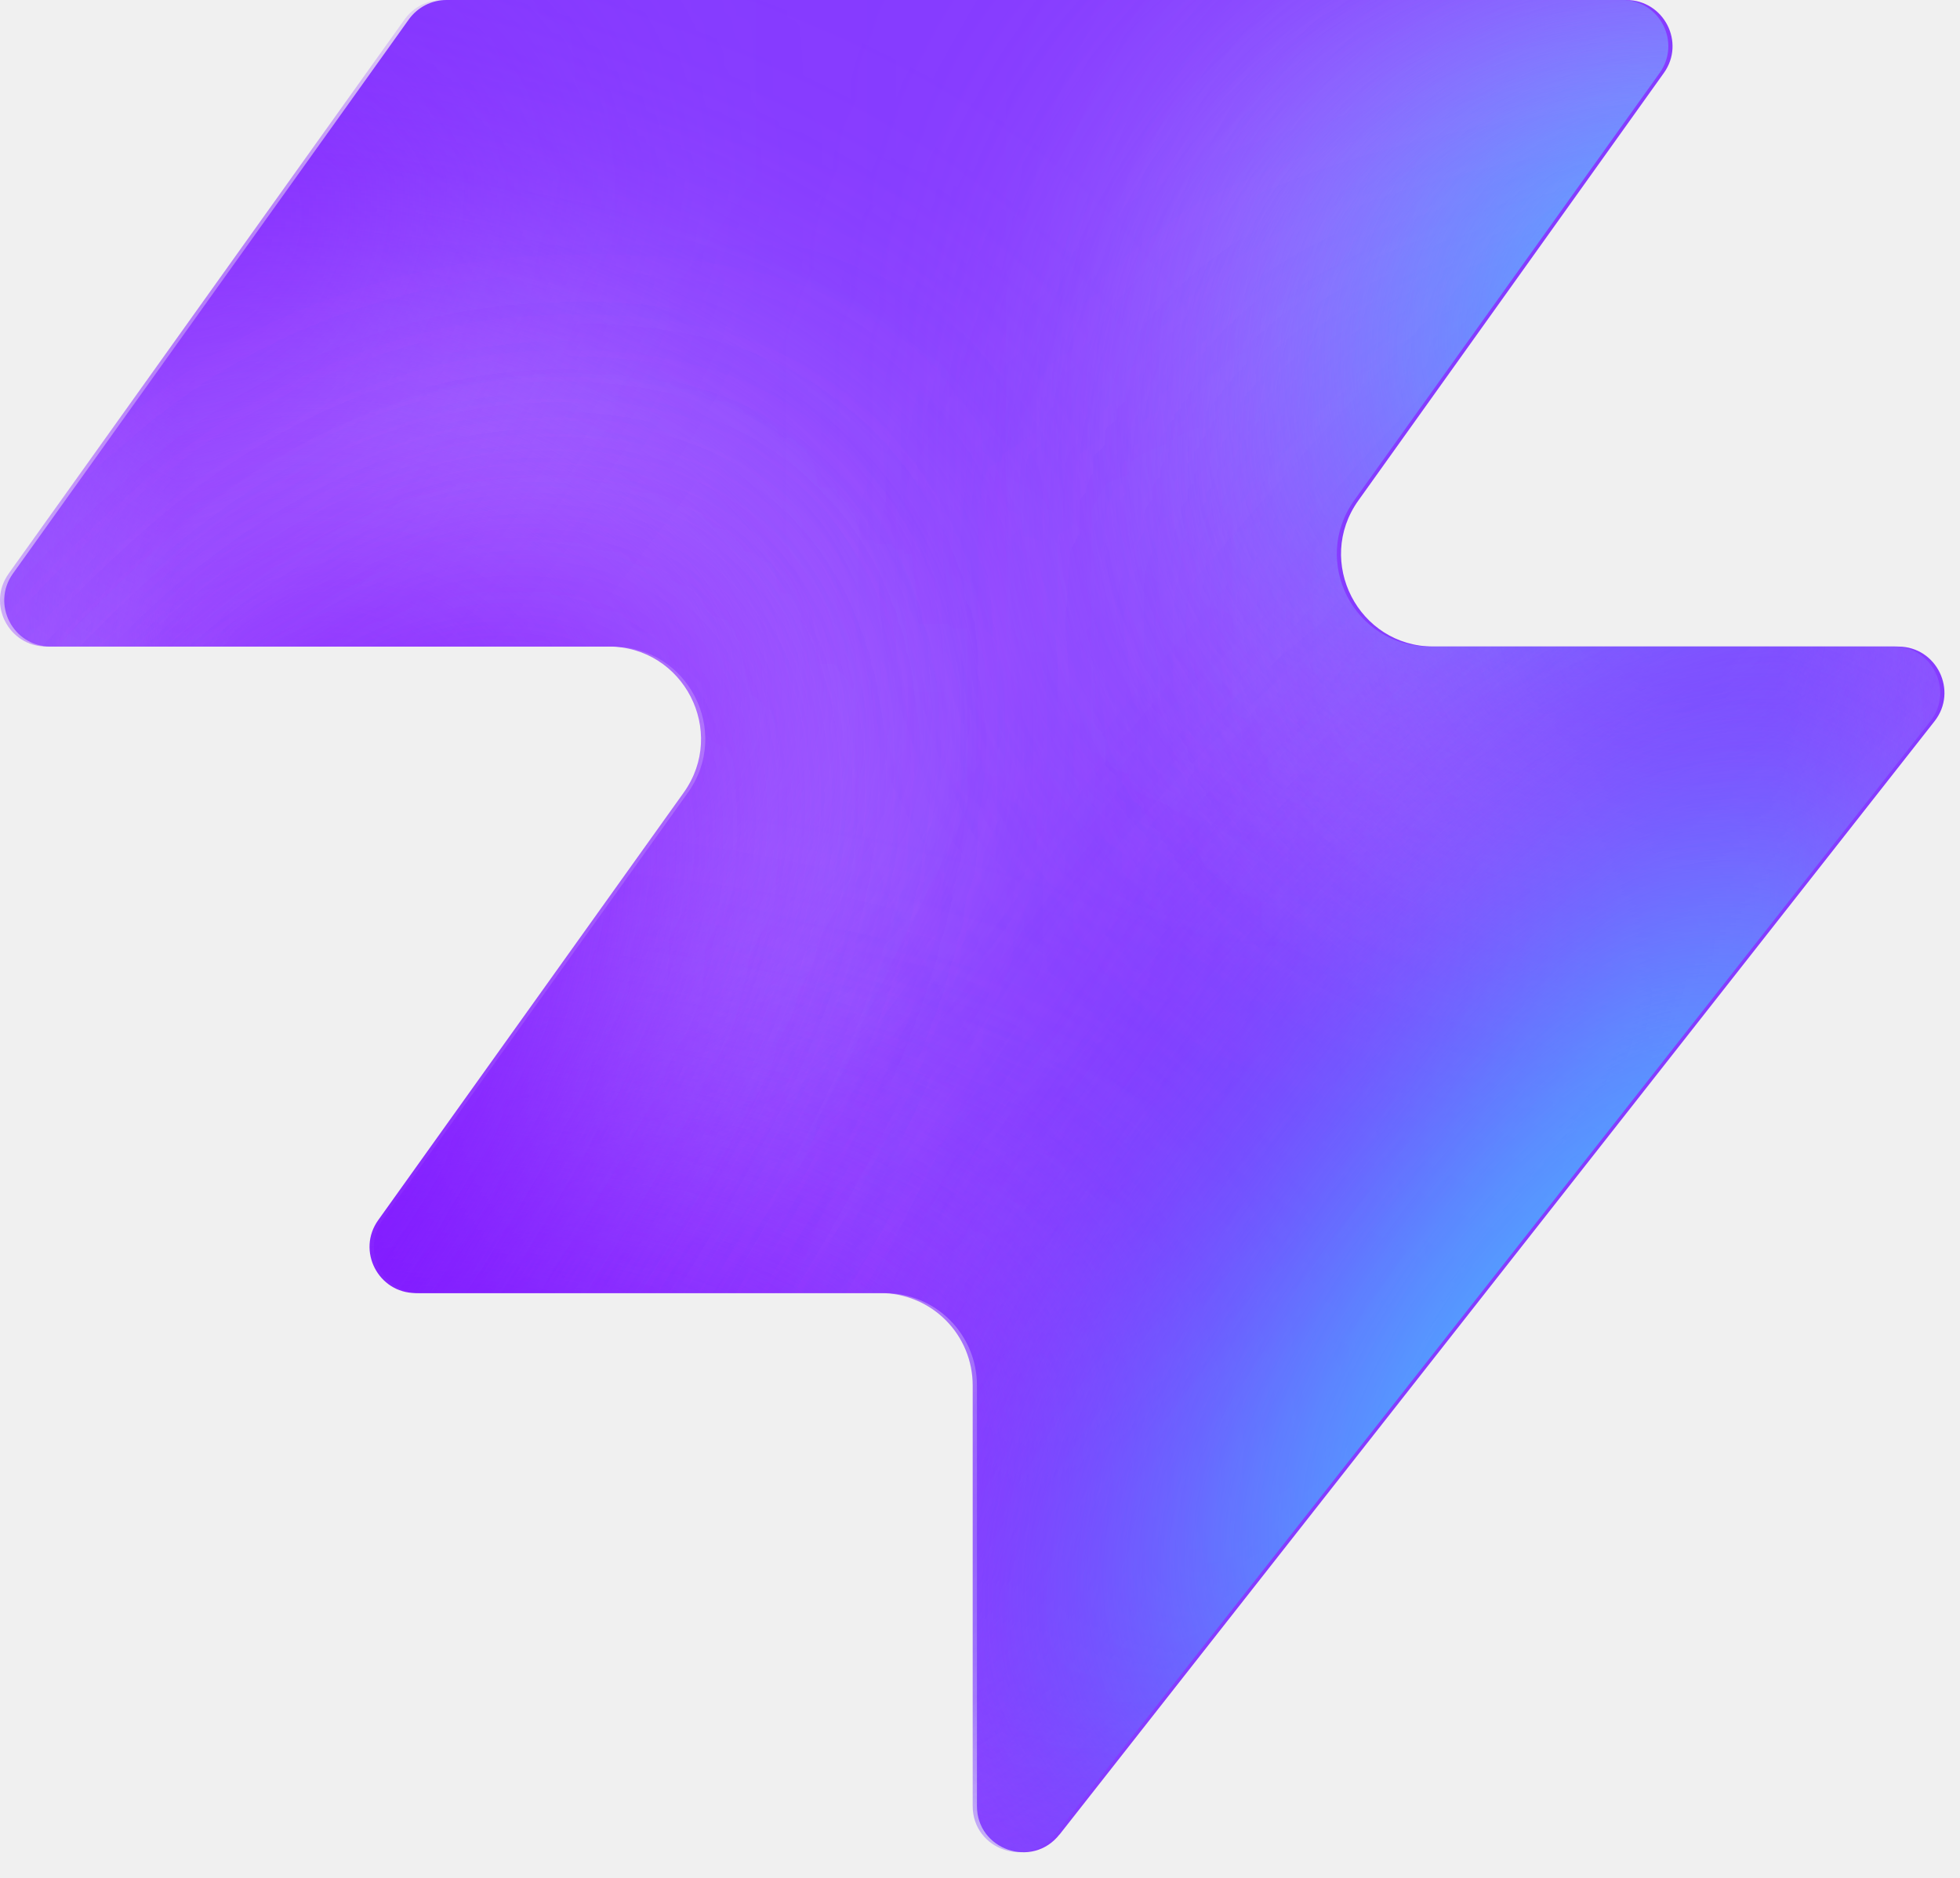
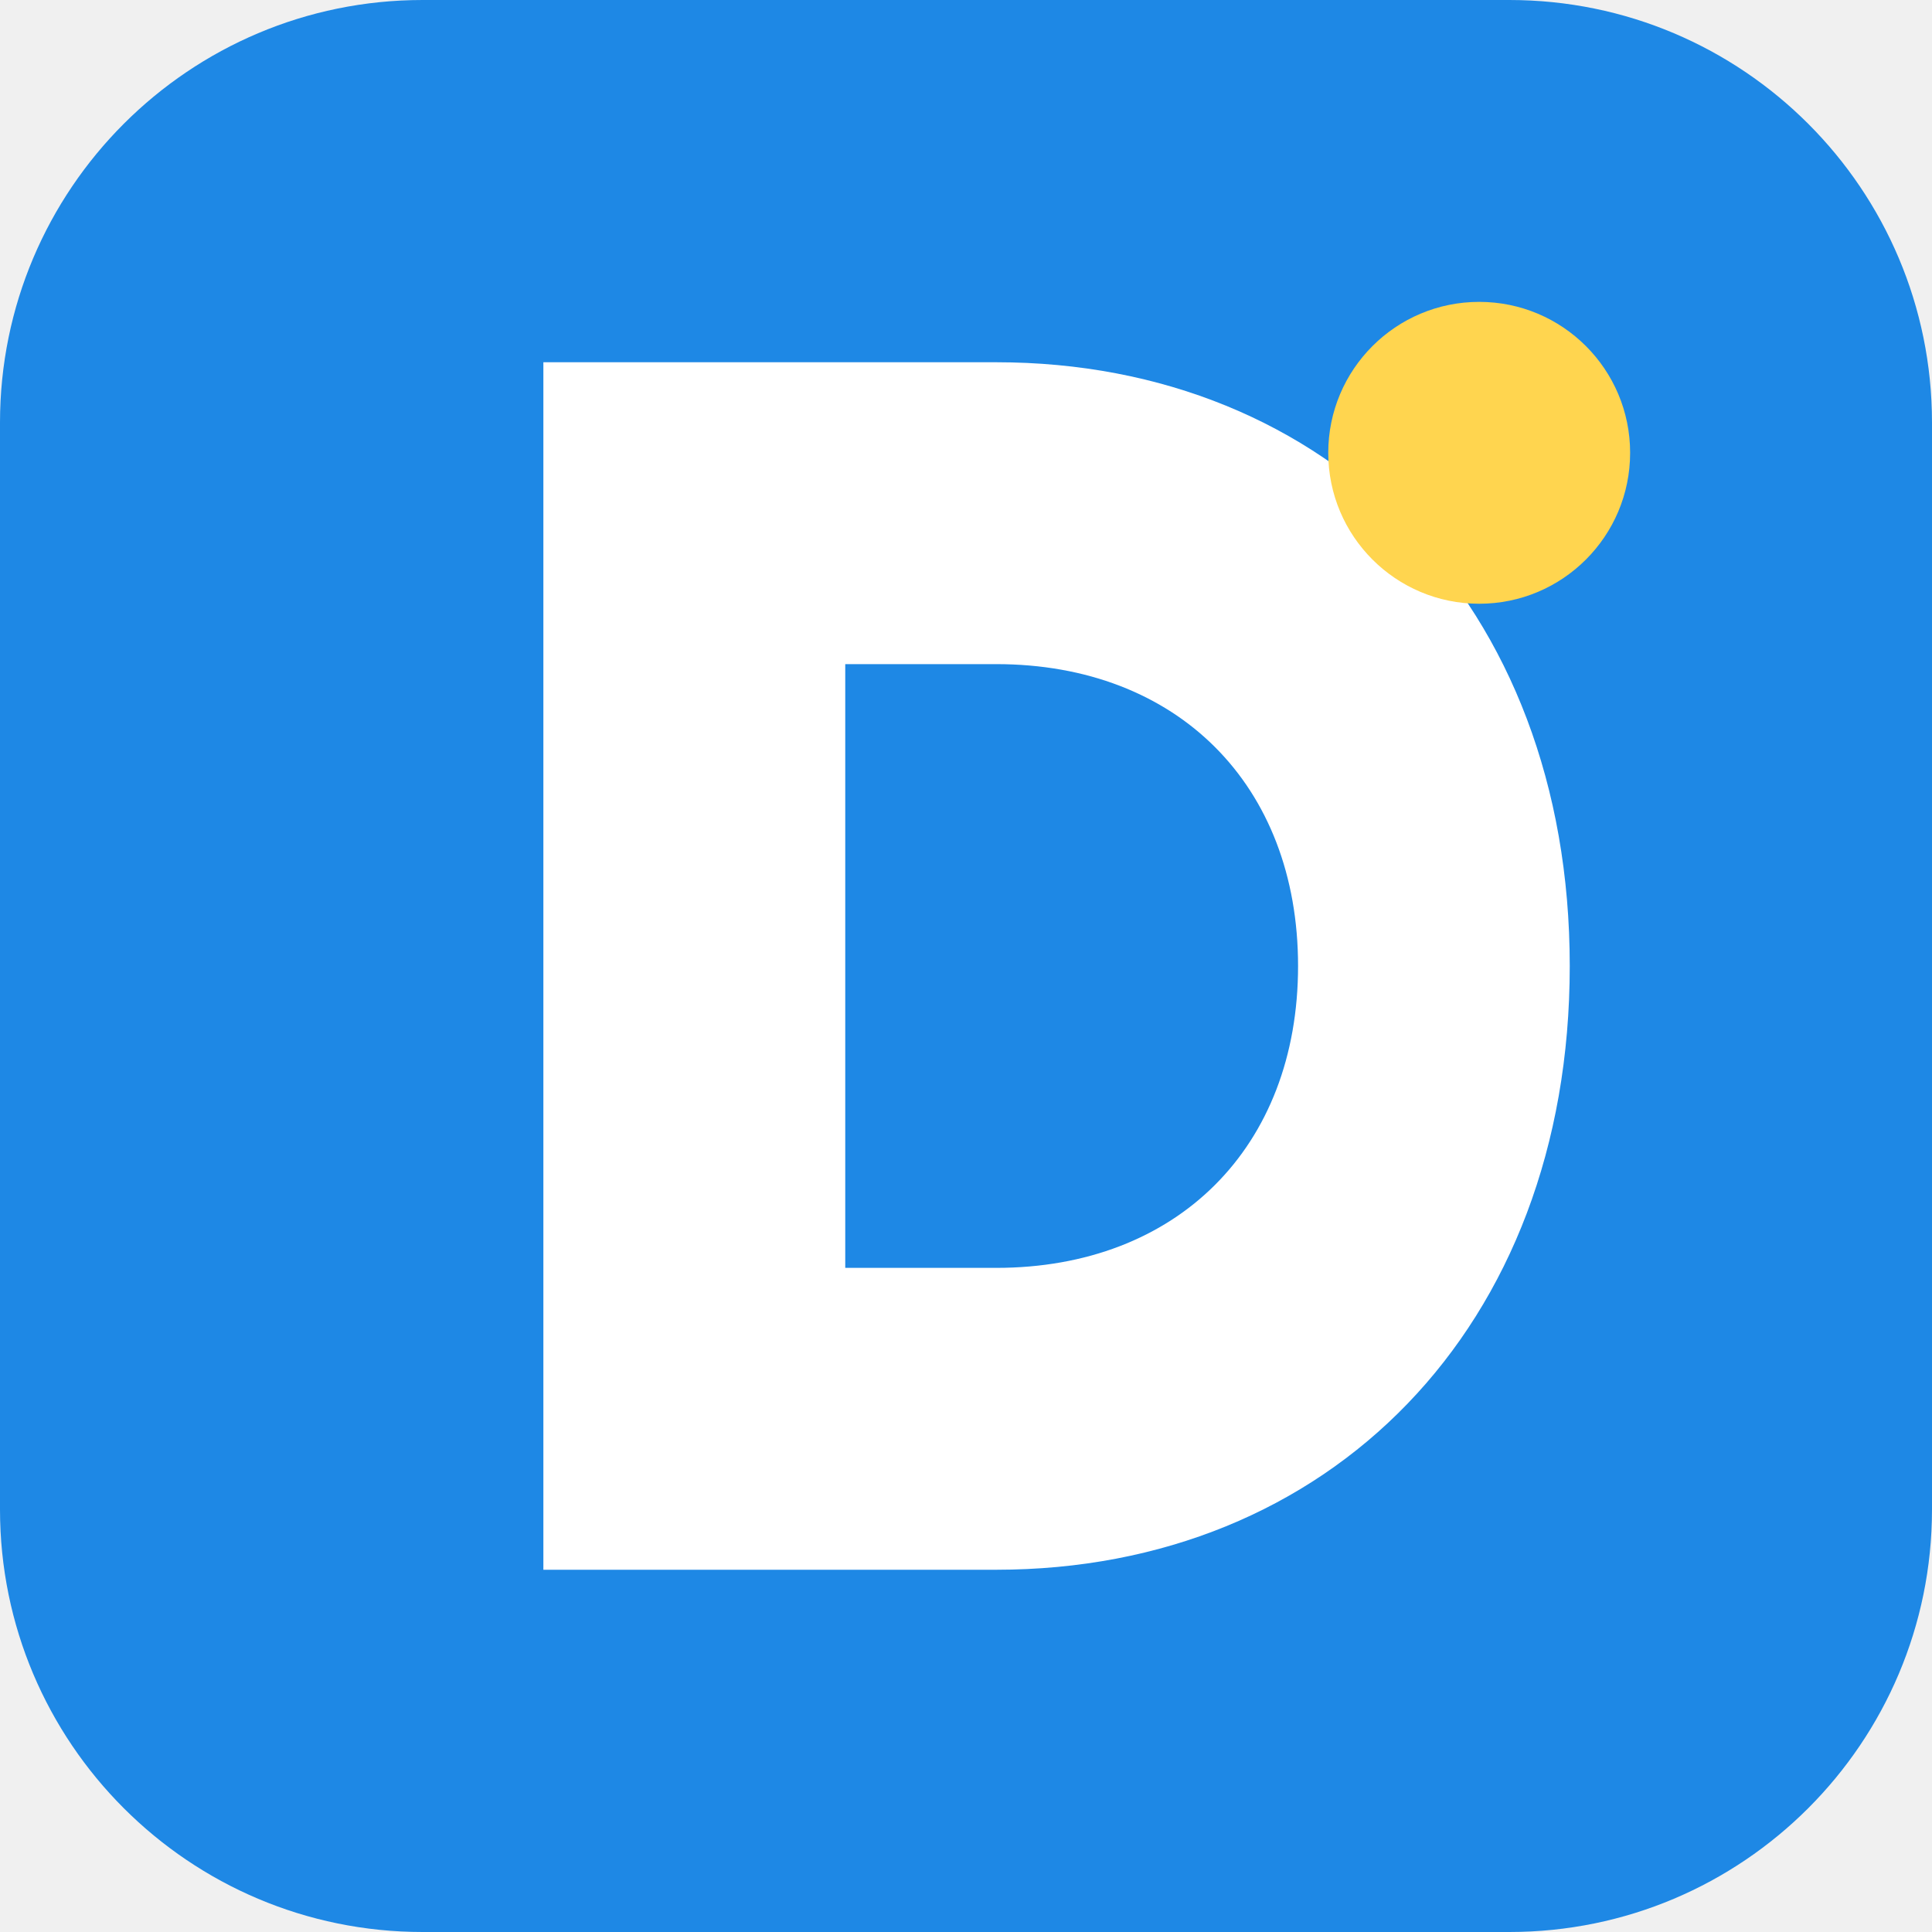
- <svg xmlns="http://www.w3.org/2000/svg" width="48" height="46" fill="none" viewBox="0 0 48 46">
-   <path fill="#863bff" d="M25.946 44.938c-.664.845-2.021.375-2.021-.698V33.937a2.26 2.26 0 0 0-2.262-2.262H10.287c-.92 0-1.456-1.04-.92-1.788l7.48-10.471c1.07-1.497 0-3.578-1.842-3.578H1.237c-.92 0-1.456-1.04-.92-1.788L10.013.474c.214-.297.556-.474.92-.474h28.894c.92 0 1.456 1.04.92 1.788l-7.48 10.471c-1.07 1.498 0 3.579 1.842 3.579h11.377c.943 0 1.473 1.088.89 1.83L25.947 44.94z" style="fill:#863bff;fill:color(display-p3 .525 .23 1);fill-opacity:1" />
-   <mask id="a" width="48" height="46" x="0" y="0" maskUnits="userSpaceOnUse" style="mask-type:alpha">
-     <path fill="#000" d="M25.842 44.938c-.664.844-2.021.375-2.021-.698V33.937a2.26 2.26 0 0 0-2.262-2.262H10.183c-.92 0-1.456-1.04-.92-1.788l7.48-10.471c1.07-1.498 0-3.579-1.842-3.579H1.133c-.92 0-1.456-1.04-.92-1.787L9.91.473c.214-.297.556-.474.92-.474h28.894c.92 0 1.456 1.04.92 1.788l-7.48 10.471c-1.07 1.498 0 3.578 1.842 3.578h11.377c.943 0 1.473 1.088.89 1.832L25.843 44.94z" style="fill:#000;fill-opacity:1" />
-   </mask>
-   <g mask="url(#a)">
-     <g filter="url(#b)">
-       <ellipse cx="5.508" cy="14.704" fill="#ede6ff" rx="5.508" ry="14.704" style="fill:#ede6ff;fill:color(display-p3 .927 .903 1);fill-opacity:1" transform="matrix(.00324 1 1 -.00324 -4.47 31.516)" />
-     </g>
-     <g filter="url(#c)">
-       <ellipse cx="10.399" cy="29.851" fill="#ede6ff" rx="10.399" ry="29.851" style="fill:#ede6ff;fill:color(display-p3 .927 .903 1);fill-opacity:1" transform="matrix(.00324 1 1 -.00324 -39.328 7.883)" />
-     </g>
-     <g filter="url(#d)">
-       <ellipse cx="5.508" cy="30.487" fill="#7e14ff" rx="5.508" ry="30.487" style="fill:#7e14ff;fill:color(display-p3 .492 .077 1);fill-opacity:1" transform="rotate(89.814 -25.913 -14.639)scale(1 -1)" />
-     </g>
-     <g filter="url(#e)">
-       <ellipse cx="5.508" cy="30.599" fill="#7e14ff" rx="5.508" ry="30.599" style="fill:#7e14ff;fill:color(display-p3 .492 .077 1);fill-opacity:1" transform="rotate(89.814 -32.644 -3.334)scale(1 -1)" />
-     </g>
-     <g filter="url(#f)">
-       <ellipse cx="5.508" cy="30.599" fill="#7e14ff" rx="5.508" ry="30.599" style="fill:#7e14ff;fill:color(display-p3 .492 .077 1);fill-opacity:1" transform="matrix(.00324 1 1 -.00324 -34.34 30.47)" />
-     </g>
-     <g filter="url(#g)">
-       <ellipse cx="14.072" cy="22.078" fill="#ede6ff" rx="14.072" ry="22.078" style="fill:#ede6ff;fill:color(display-p3 .927 .903 1);fill-opacity:1" transform="rotate(93.35 24.506 48.493)scale(-1 1)" />
-     </g>
-     <g filter="url(#h)">
-       <ellipse cx="3.47" cy="21.501" fill="#7e14ff" rx="3.47" ry="21.501" style="fill:#7e14ff;fill:color(display-p3 .492 .077 1);fill-opacity:1" transform="rotate(89.009 28.708 47.59)scale(-1 1)" />
-     </g>
-     <g filter="url(#i)">
-       <ellipse cx="3.47" cy="21.501" fill="#7e14ff" rx="3.47" ry="21.501" style="fill:#7e14ff;fill:color(display-p3 .492 .077 1);fill-opacity:1" transform="rotate(89.009 28.708 47.59)scale(-1 1)" />
-     </g>
-     <g filter="url(#j)">
-       <ellipse cx=".387" cy="8.972" fill="#7e14ff" rx="4.407" ry="29.108" style="fill:#7e14ff;fill:color(display-p3 .492 .077 1);fill-opacity:1" transform="rotate(39.51 .387 8.972)" />
-     </g>
-     <g filter="url(#k)">
-       <ellipse cx="47.523" cy="-6.092" fill="#7e14ff" rx="4.407" ry="29.108" style="fill:#7e14ff;fill:color(display-p3 .492 .077 1);fill-opacity:1" transform="rotate(37.892 47.523 -6.092)" />
-     </g>
-     <g filter="url(#l)">
-       <ellipse cx="41.412" cy="6.333" fill="#47bfff" rx="5.971" ry="9.665" style="fill:#47bfff;fill:color(display-p3 .28 .748 1);fill-opacity:1" transform="rotate(37.892 41.412 6.333)" />
-     </g>
-     <g filter="url(#m)">
-       <ellipse cx="-1.879" cy="38.332" fill="#7e14ff" rx="4.407" ry="29.108" style="fill:#7e14ff;fill:color(display-p3 .492 .077 1);fill-opacity:1" transform="rotate(37.892 -1.88 38.332)" />
-     </g>
-     <g filter="url(#n)">
-       <ellipse cx="-1.879" cy="38.332" fill="#7e14ff" rx="4.407" ry="29.108" style="fill:#7e14ff;fill:color(display-p3 .492 .077 1);fill-opacity:1" transform="rotate(37.892 -1.88 38.332)" />
-     </g>
-     <g filter="url(#o)">
-       <ellipse cx="35.651" cy="29.907" fill="#7e14ff" rx="4.407" ry="29.108" style="fill:#7e14ff;fill:color(display-p3 .492 .077 1);fill-opacity:1" transform="rotate(37.892 35.651 29.907)" />
-     </g>
-     <g filter="url(#p)">
-       <ellipse cx="38.418" cy="32.4" fill="#47bfff" rx="5.971" ry="15.297" style="fill:#47bfff;fill:color(display-p3 .28 .748 1);fill-opacity:1" transform="rotate(37.892 38.418 32.4)" />
-     </g>
-   </g>
-   <defs>
-     <filter id="b" width="60.045" height="41.654" x="-19.77" y="16.149" color-interpolation-filters="sRGB" filterUnits="userSpaceOnUse">
-       <feFlood flood-opacity="0" result="BackgroundImageFix" />
-       <feBlend in="SourceGraphic" in2="BackgroundImageFix" result="shape" />
-       <feGaussianBlur result="effect1_foregroundBlur_2002_17158" stdDeviation="7.659" />
-     </filter>
-     <filter id="c" width="90.34" height="51.437" x="-54.613" y="-7.533" color-interpolation-filters="sRGB" filterUnits="userSpaceOnUse">
-       <feFlood flood-opacity="0" result="BackgroundImageFix" />
-       <feBlend in="SourceGraphic" in2="BackgroundImageFix" result="shape" />
-       <feGaussianBlur result="effect1_foregroundBlur_2002_17158" stdDeviation="7.659" />
-     </filter>
-     <filter id="d" width="79.355" height="29.4" x="-49.64" y="2.03" color-interpolation-filters="sRGB" filterUnits="userSpaceOnUse">
-       <feFlood flood-opacity="0" result="BackgroundImageFix" />
-       <feBlend in="SourceGraphic" in2="BackgroundImageFix" result="shape" />
-       <feGaussianBlur result="effect1_foregroundBlur_2002_17158" stdDeviation="4.596" />
-     </filter>
-     <filter id="e" width="79.579" height="29.4" x="-45.045" y="20.029" color-interpolation-filters="sRGB" filterUnits="userSpaceOnUse">
-       <feFlood flood-opacity="0" result="BackgroundImageFix" />
-       <feBlend in="SourceGraphic" in2="BackgroundImageFix" result="shape" />
-       <feGaussianBlur result="effect1_foregroundBlur_2002_17158" stdDeviation="4.596" />
-     </filter>
-     <filter id="f" width="79.579" height="29.4" x="-43.513" y="21.178" color-interpolation-filters="sRGB" filterUnits="userSpaceOnUse">
-       <feFlood flood-opacity="0" result="BackgroundImageFix" />
-       <feBlend in="SourceGraphic" in2="BackgroundImageFix" result="shape" />
-       <feGaussianBlur result="effect1_foregroundBlur_2002_17158" stdDeviation="4.596" />
-     </filter>
-     <filter id="g" width="74.749" height="58.852" x="15.756" y="-17.901" color-interpolation-filters="sRGB" filterUnits="userSpaceOnUse">
-       <feFlood flood-opacity="0" result="BackgroundImageFix" />
-       <feBlend in="SourceGraphic" in2="BackgroundImageFix" result="shape" />
-       <feGaussianBlur result="effect1_foregroundBlur_2002_17158" stdDeviation="7.659" />
-     </filter>
-     <filter id="h" width="61.377" height="25.362" x="23.548" y="2.284" color-interpolation-filters="sRGB" filterUnits="userSpaceOnUse">
-       <feFlood flood-opacity="0" result="BackgroundImageFix" />
-       <feBlend in="SourceGraphic" in2="BackgroundImageFix" result="shape" />
-       <feGaussianBlur result="effect1_foregroundBlur_2002_17158" stdDeviation="4.596" />
-     </filter>
-     <filter id="i" width="61.377" height="25.362" x="23.548" y="2.284" color-interpolation-filters="sRGB" filterUnits="userSpaceOnUse">
-       <feFlood flood-opacity="0" result="BackgroundImageFix" />
-       <feBlend in="SourceGraphic" in2="BackgroundImageFix" result="shape" />
-       <feGaussianBlur result="effect1_foregroundBlur_2002_17158" stdDeviation="4.596" />
-     </filter>
-     <filter id="j" width="56.045" height="63.649" x="-27.636" y="-22.853" color-interpolation-filters="sRGB" filterUnits="userSpaceOnUse">
-       <feFlood flood-opacity="0" result="BackgroundImageFix" />
-       <feBlend in="SourceGraphic" in2="BackgroundImageFix" result="shape" />
-       <feGaussianBlur result="effect1_foregroundBlur_2002_17158" stdDeviation="4.596" />
-     </filter>
-     <filter id="k" width="54.814" height="64.646" x="20.116" y="-38.415" color-interpolation-filters="sRGB" filterUnits="userSpaceOnUse">
-       <feFlood flood-opacity="0" result="BackgroundImageFix" />
-       <feBlend in="SourceGraphic" in2="BackgroundImageFix" result="shape" />
-       <feGaussianBlur result="effect1_foregroundBlur_2002_17158" stdDeviation="4.596" />
-     </filter>
-     <filter id="l" width="33.541" height="35.313" x="24.641" y="-11.323" color-interpolation-filters="sRGB" filterUnits="userSpaceOnUse">
-       <feFlood flood-opacity="0" result="BackgroundImageFix" />
-       <feBlend in="SourceGraphic" in2="BackgroundImageFix" result="shape" />
-       <feGaussianBlur result="effect1_foregroundBlur_2002_17158" stdDeviation="4.596" />
-     </filter>
-     <filter id="m" width="54.814" height="64.646" x="-29.286" y="6.009" color-interpolation-filters="sRGB" filterUnits="userSpaceOnUse">
-       <feFlood flood-opacity="0" result="BackgroundImageFix" />
-       <feBlend in="SourceGraphic" in2="BackgroundImageFix" result="shape" />
-       <feGaussianBlur result="effect1_foregroundBlur_2002_17158" stdDeviation="4.596" />
-     </filter>
-     <filter id="n" width="54.814" height="64.646" x="-29.286" y="6.009" color-interpolation-filters="sRGB" filterUnits="userSpaceOnUse">
-       <feFlood flood-opacity="0" result="BackgroundImageFix" />
-       <feBlend in="SourceGraphic" in2="BackgroundImageFix" result="shape" />
-       <feGaussianBlur result="effect1_foregroundBlur_2002_17158" stdDeviation="4.596" />
-     </filter>
-     <filter id="o" width="54.814" height="64.646" x="8.244" y="-2.416" color-interpolation-filters="sRGB" filterUnits="userSpaceOnUse">
-       <feFlood flood-opacity="0" result="BackgroundImageFix" />
-       <feBlend in="SourceGraphic" in2="BackgroundImageFix" result="shape" />
-       <feGaussianBlur result="effect1_foregroundBlur_2002_17158" stdDeviation="4.596" />
-     </filter>
-     <filter id="p" width="39.409" height="43.623" x="18.713" y="10.588" color-interpolation-filters="sRGB" filterUnits="userSpaceOnUse">
-       <feFlood flood-opacity="0" result="BackgroundImageFix" />
-       <feBlend in="SourceGraphic" in2="BackgroundImageFix" result="shape" />
-       <feGaussianBlur result="effect1_foregroundBlur_2002_17158" stdDeviation="4.596" />
-     </filter>
-   </defs>
+ <svg xmlns="http://www.w3.org/2000/svg" viewBox="0 0 64 64" role="img" aria-label="D Lesson">
+   <rect width="64" height="64" rx="14" fill="#1e88e5" />
+   <path d="M18 12h15c11 0 19 8 19 20s-8 20-19 20H18V12zm10 10v20h5c6 0 10-4 10-10s-4-10-10-10h-5z" fill="#fff" />
+   <circle cx="49" cy="15" r="5" fill="#ffd54f" />
</svg>
